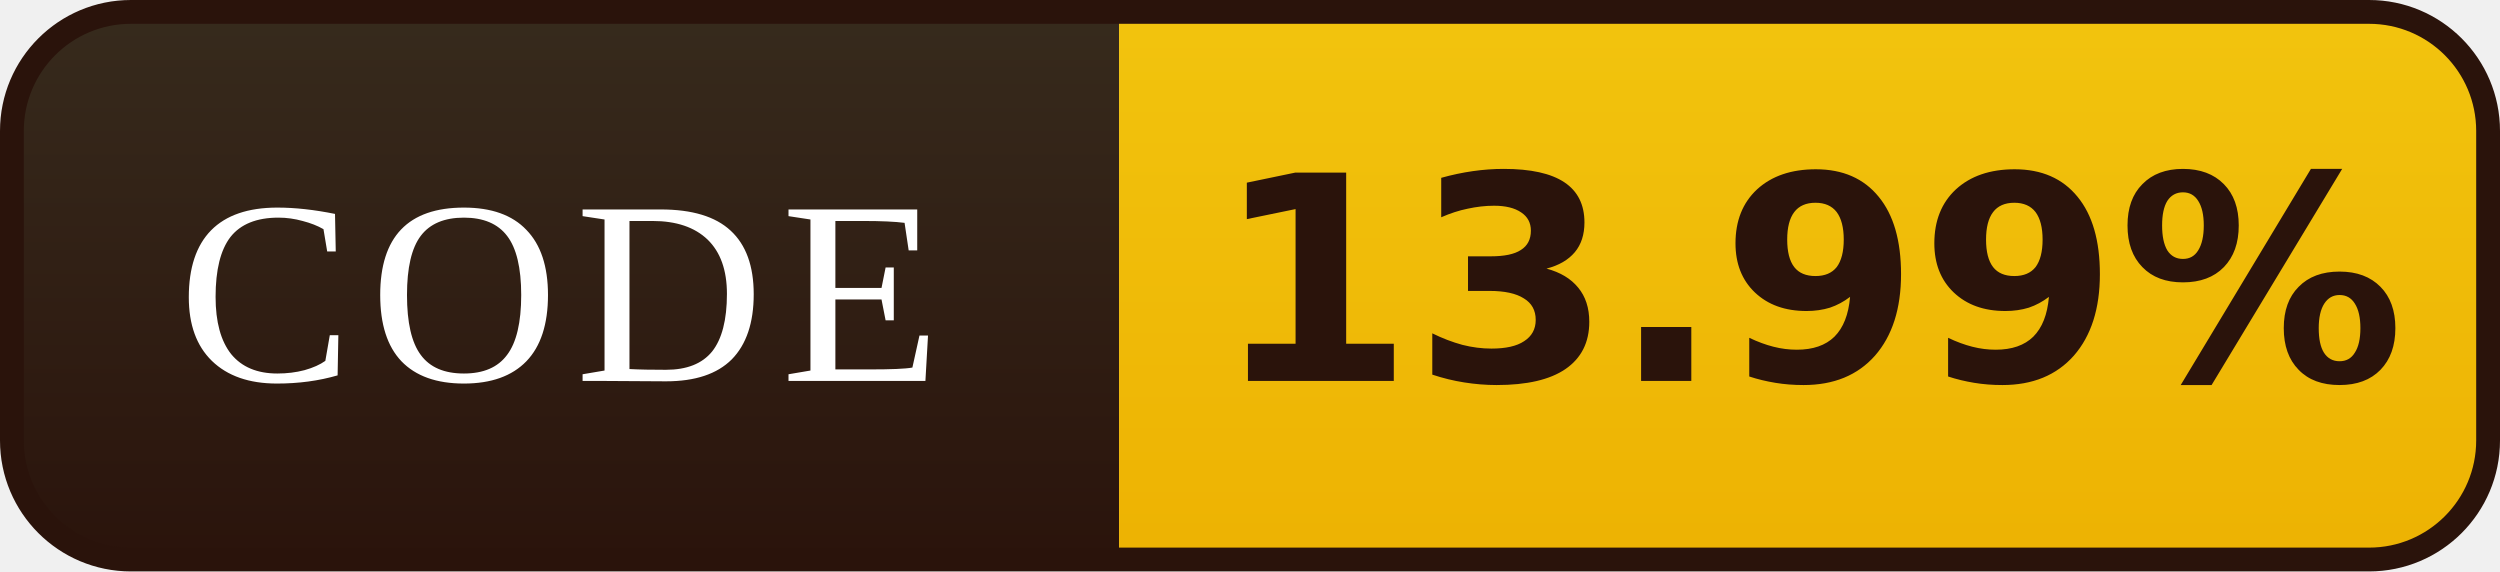
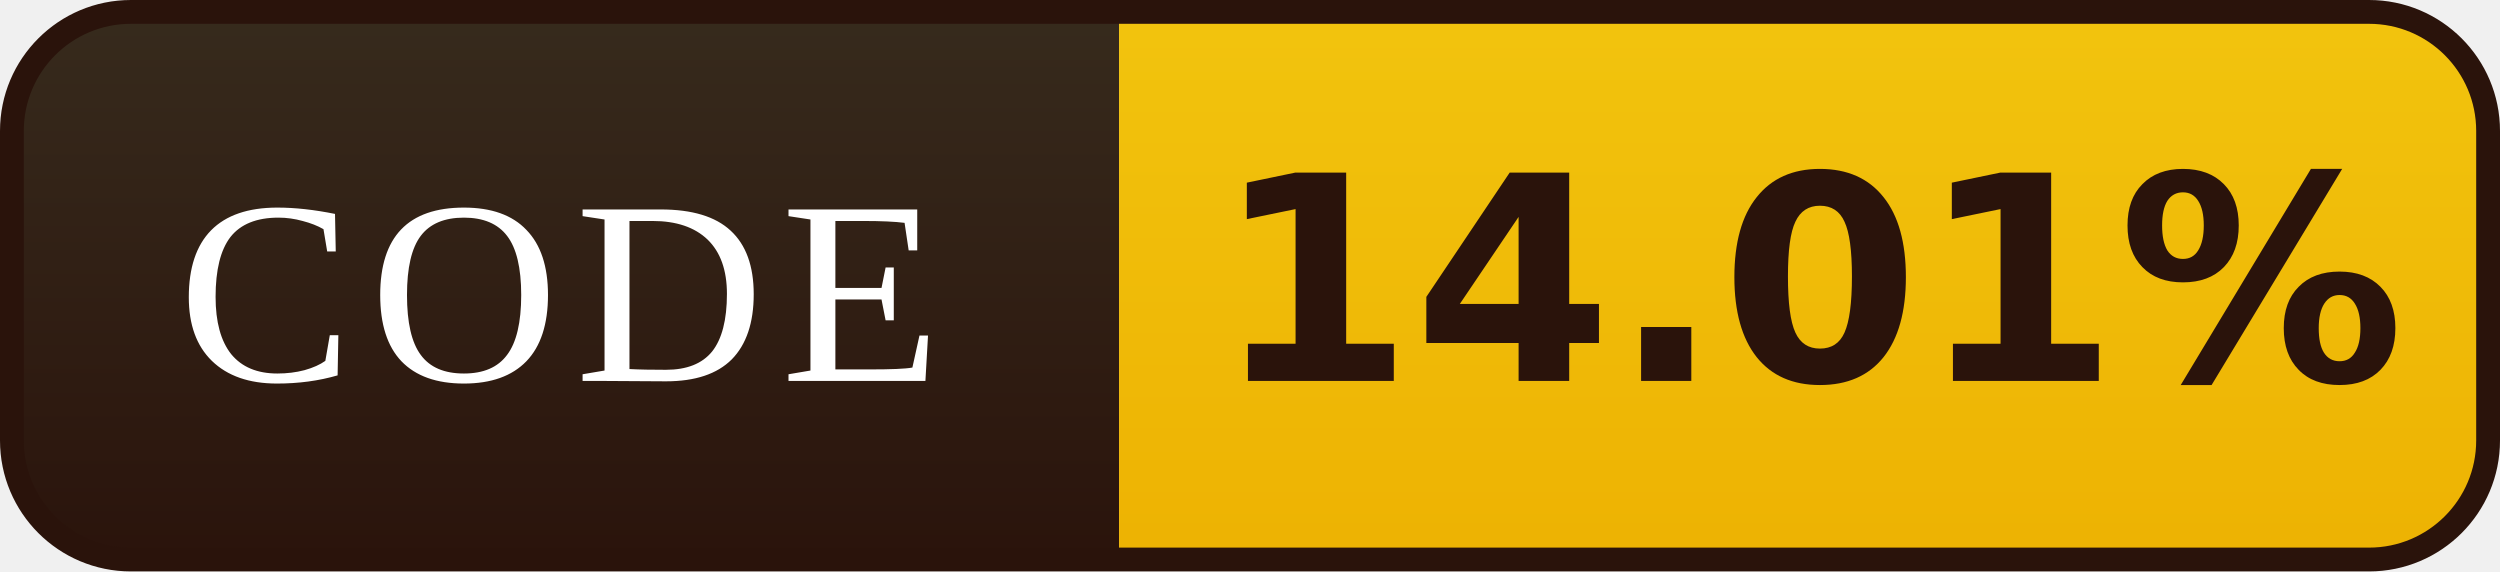
- <svg xmlns="http://www.w3.org/2000/svg" width="105" height="24" viewBox="0 0 105 24" role="img" aria-label="CODE: 13.99%">
+ <svg xmlns="http://www.w3.org/2000/svg" width="105" height="24" viewBox="0 0 105 24" role="img" aria-label="CODE: 14.01%">
  <defs>
    <linearGradient id="l" x1="0" y1="0" x2="0" y2="1">
      <stop offset="0" stop-color="#372B1D" />
      <stop offset="1" stop-color="#2A130B" />
    </linearGradient>
    <linearGradient id="v" x1="0" y1="0" x2="0" y2="1">
      <stop offset="0" stop-color="#F2C40E" />
      <stop offset="1" stop-color="#EDB202" />
    </linearGradient>
    <clipPath id="r">
      <rect x="0.5" y="0.5" width="104" height="23" rx="5" />
    </clipPath>
  </defs>
  <g clip-path="url(#r)">
    <rect width="47" height="24" fill="url(#l)" />
    <rect x="47" width="58" height="24" fill="url(#v)" />
  </g>
  <rect x="0.5" y="0.5" width="104" height="23" rx="5" fill="none" stroke="#2A130B" />
  <g font-family="Georgia,'Times New Roman',serif" font-size="11" letter-spacing="0.7" fill="#FFFFFF" text-anchor="middle">
    <text x="23.5" y="16">CODE</text>
  </g>
  <g font-family="Verdana,'DejaVu Sans',sans-serif" font-size="12" font-weight="bold" fill="#2A130B" text-anchor="middle">
-     <text x="76.0" y="16">13.99%</text>
+     <text x="76.0" y="16">14.01%</text>
  </g>
</svg>
